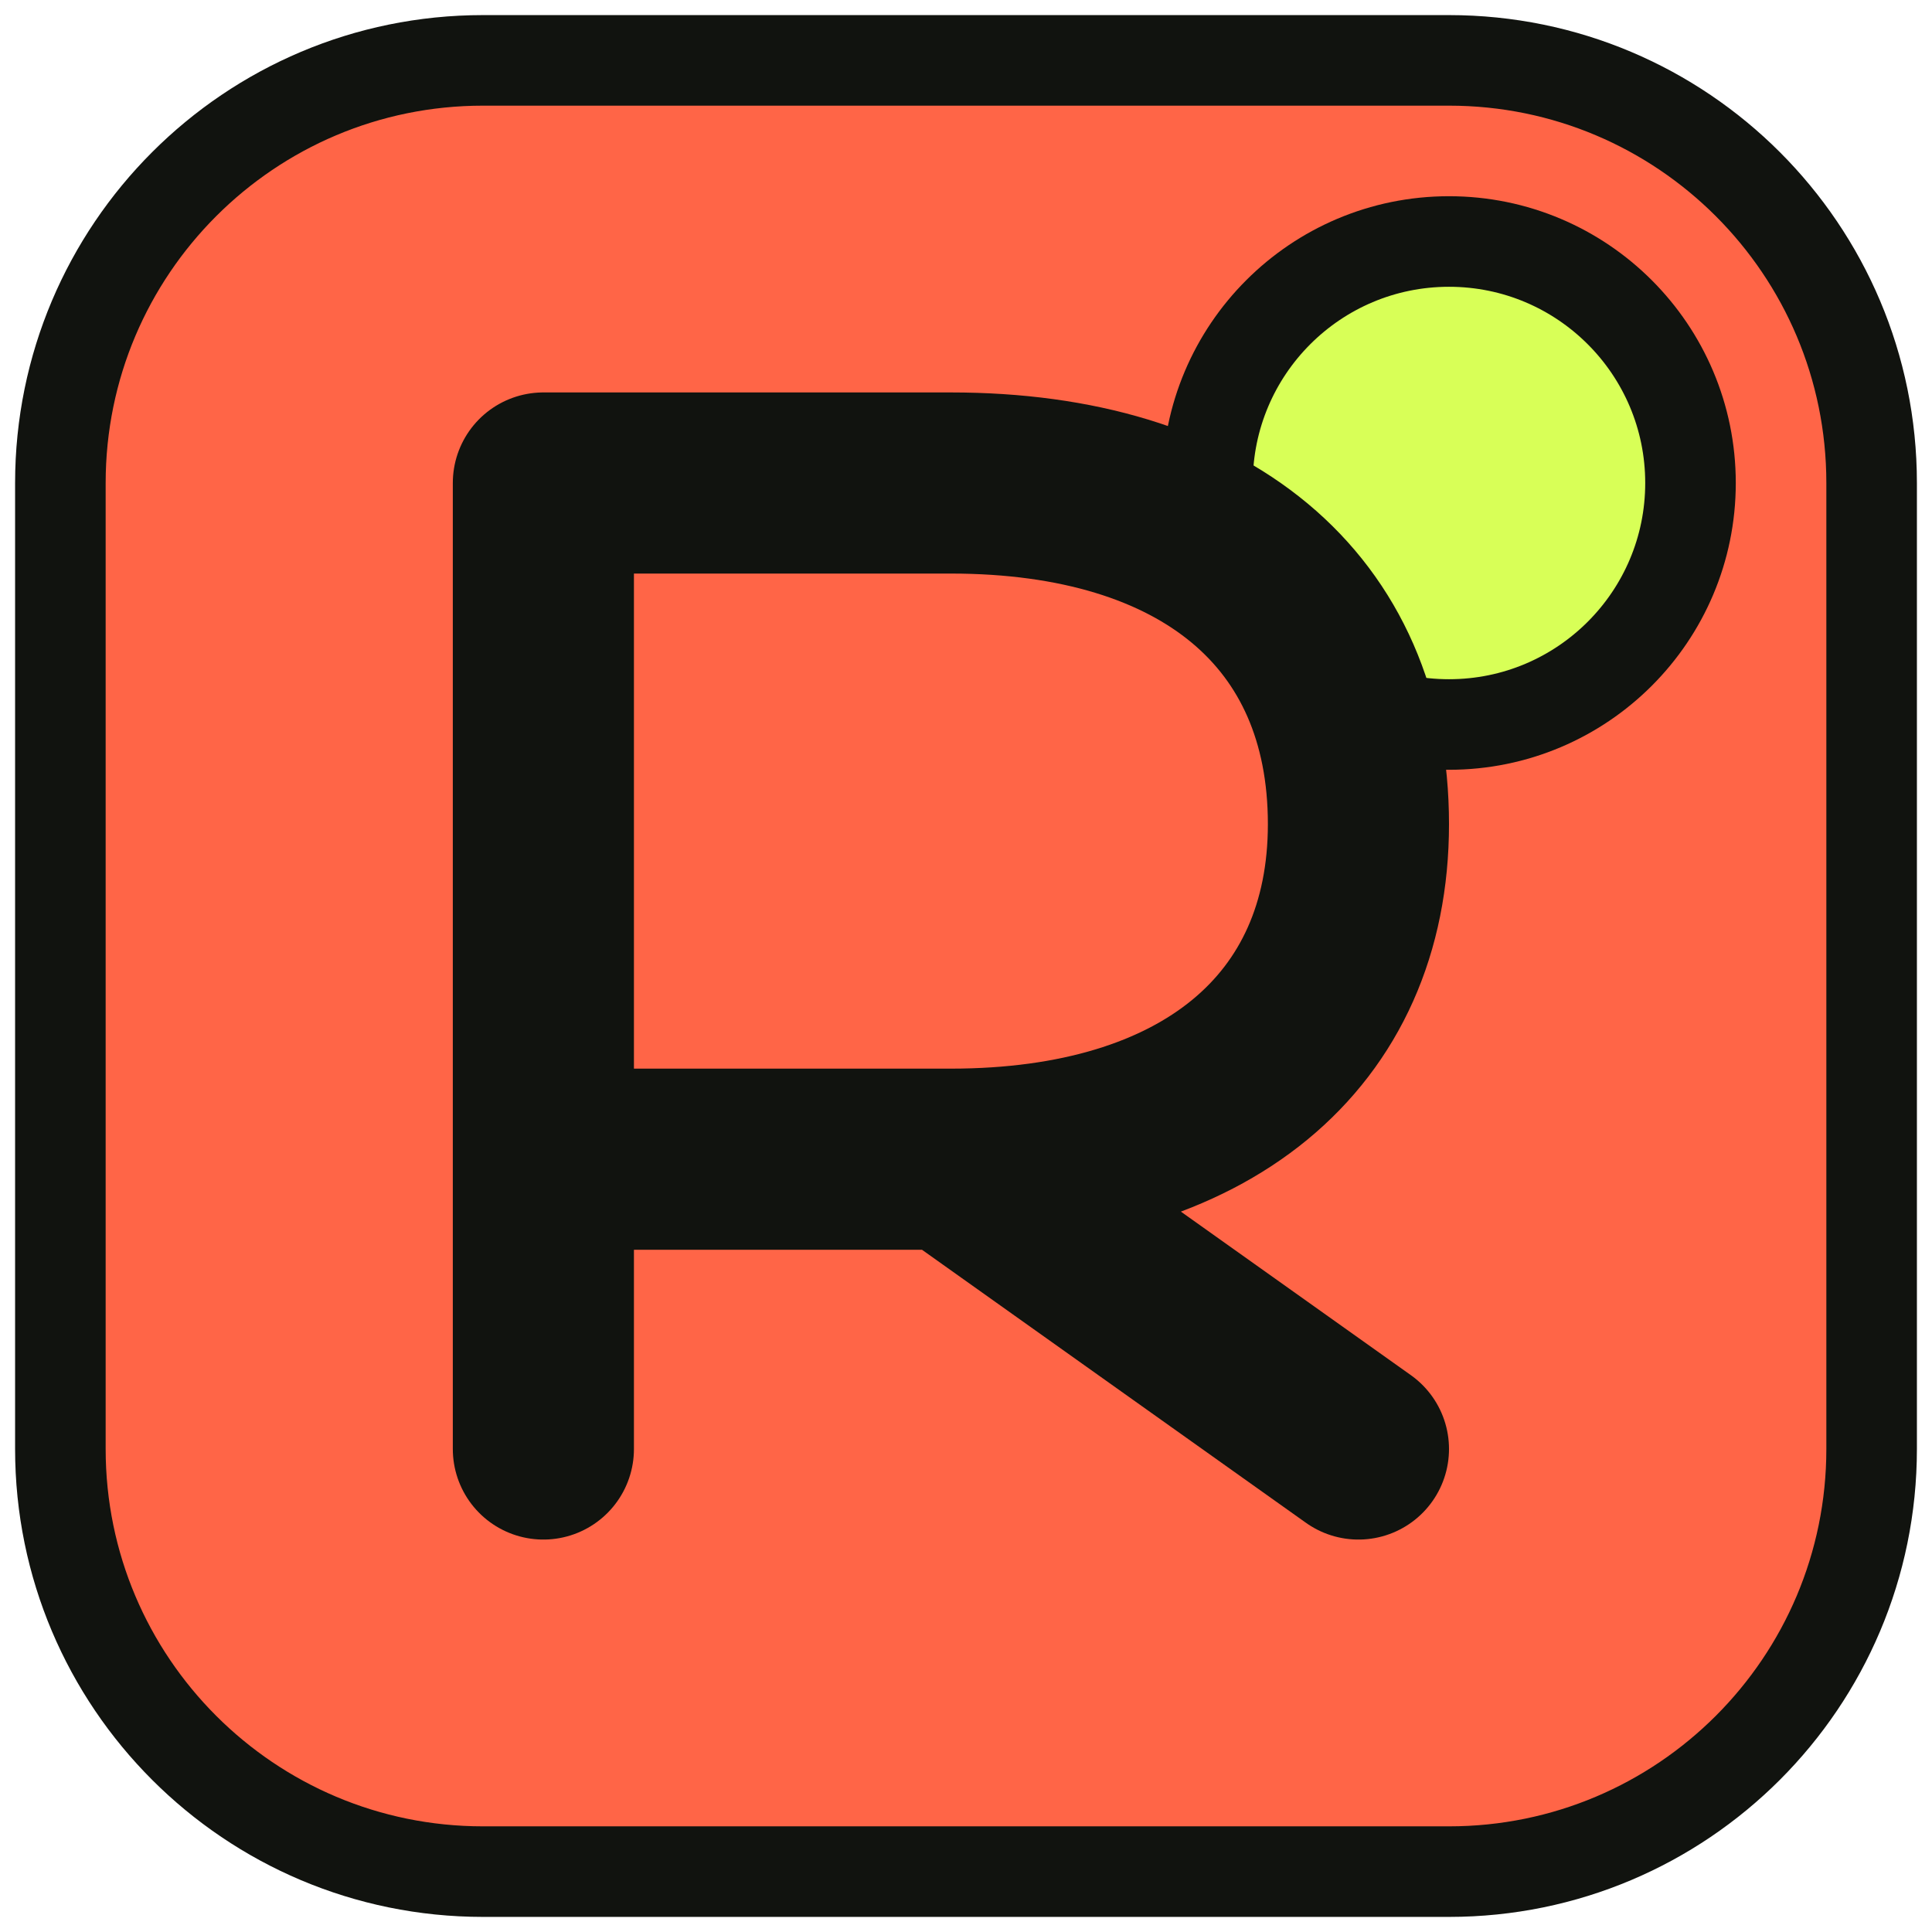
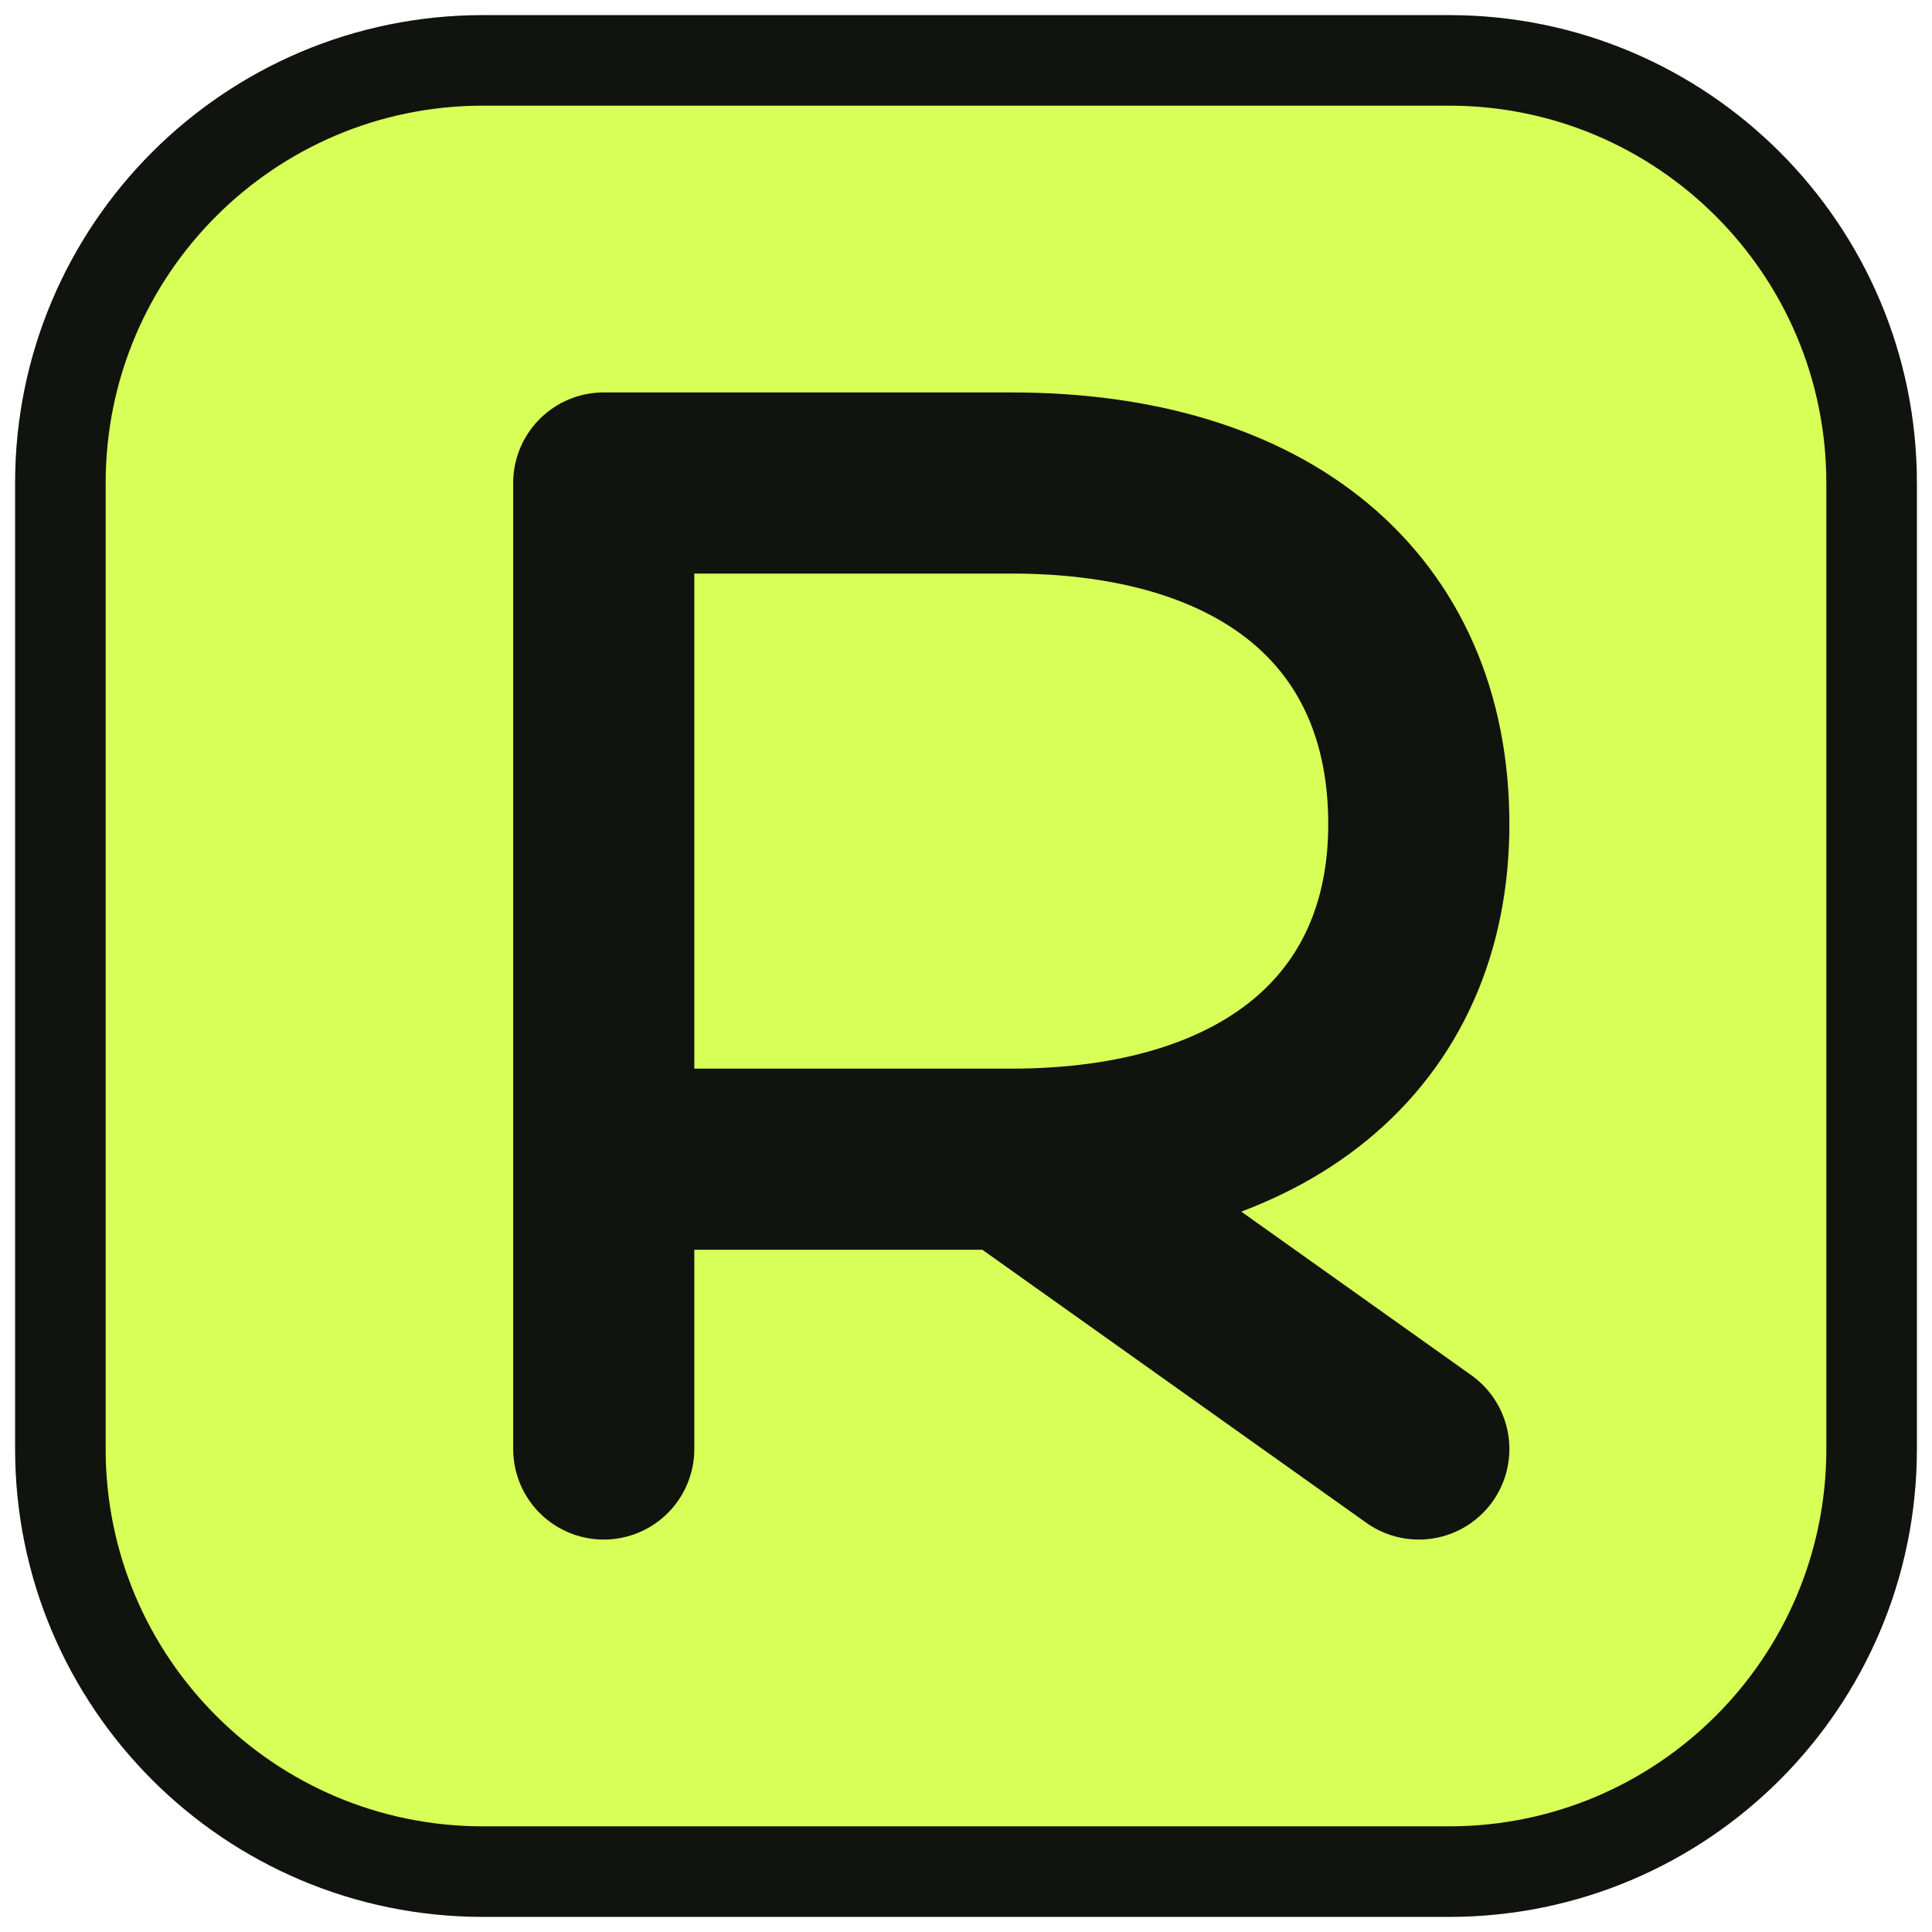
<svg xmlns="http://www.w3.org/2000/svg" viewBox="0 0 64 64">
-   <rect x="2" y="2" width="60" height="60" rx="14" fill="#ff6547" stroke="#11130f" stroke-width="3" />
-   <circle cx="48" cy="16" r="8" fill="#d8ff57" stroke="#11130f" stroke-width="3" />
-   <path d="M18 48V16h13.5c8.4 0 13.5 4.2 13.5 11.3 0 6.9-5.1 11.1-13.5 11.1H18m13.5 0L45 48" fill="none" stroke="#11130f" stroke-linecap="round" stroke-linejoin="round" stroke-width="6" />
+   <rect x="2" y="2" width="60" height="60" rx="14" fill="#d8ff57" stroke="#11130f" stroke-width="3" />
+   <path d="M20 48V16h13.5c8.4 0 13.5 4.2 13.5 11.3 0 6.9-5.1 11.1-13.5 11.1H20m13.5 0L47 48" fill="none" stroke="#11130f" stroke-linecap="round" stroke-linejoin="round" stroke-width="6" />
</svg>
